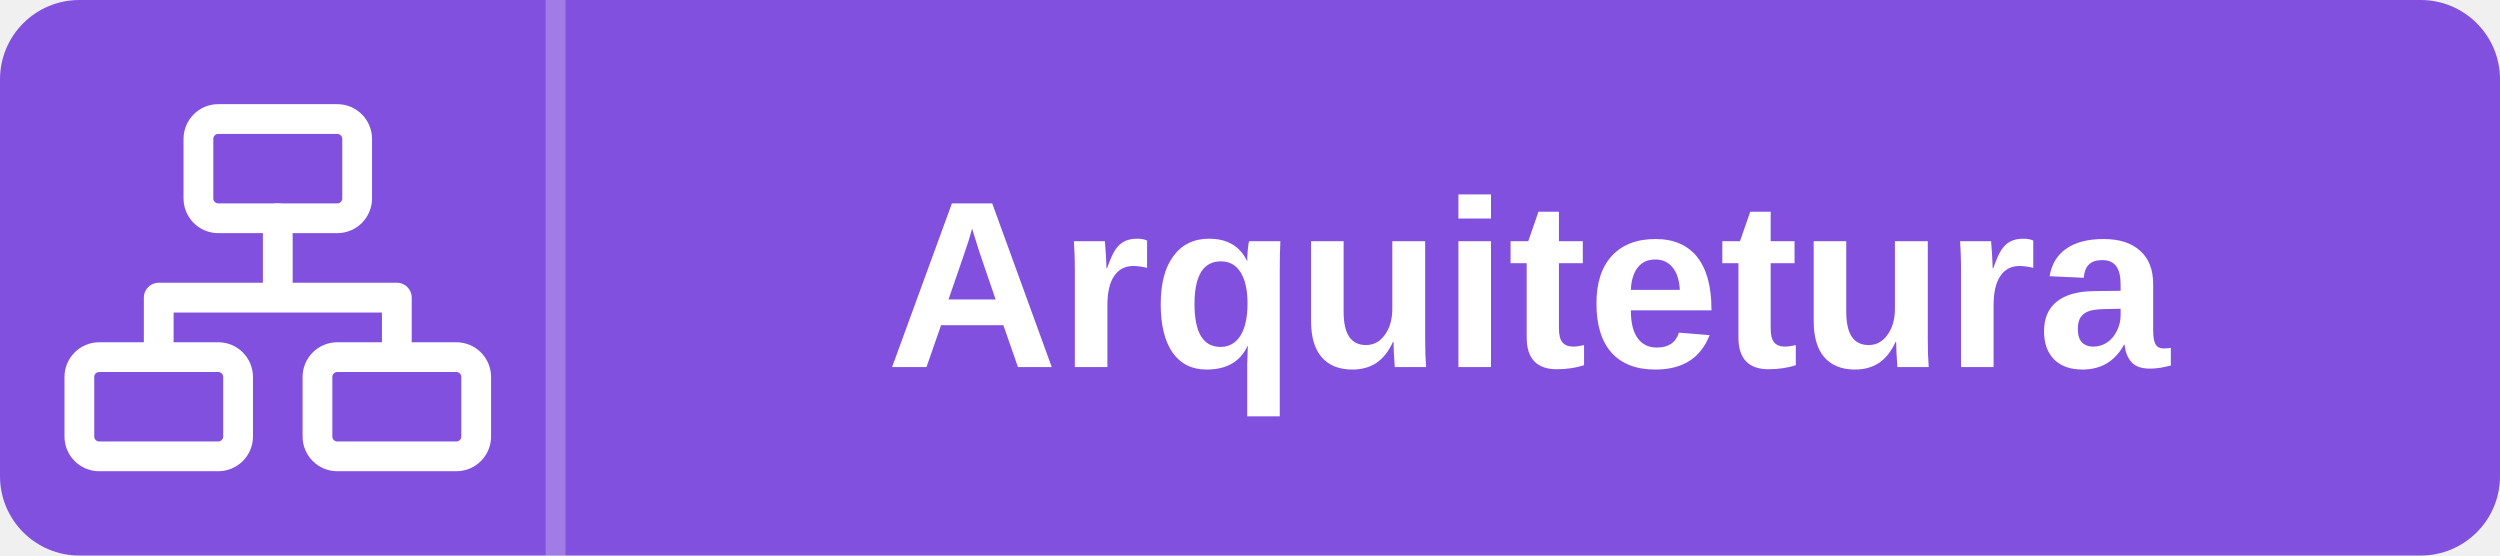
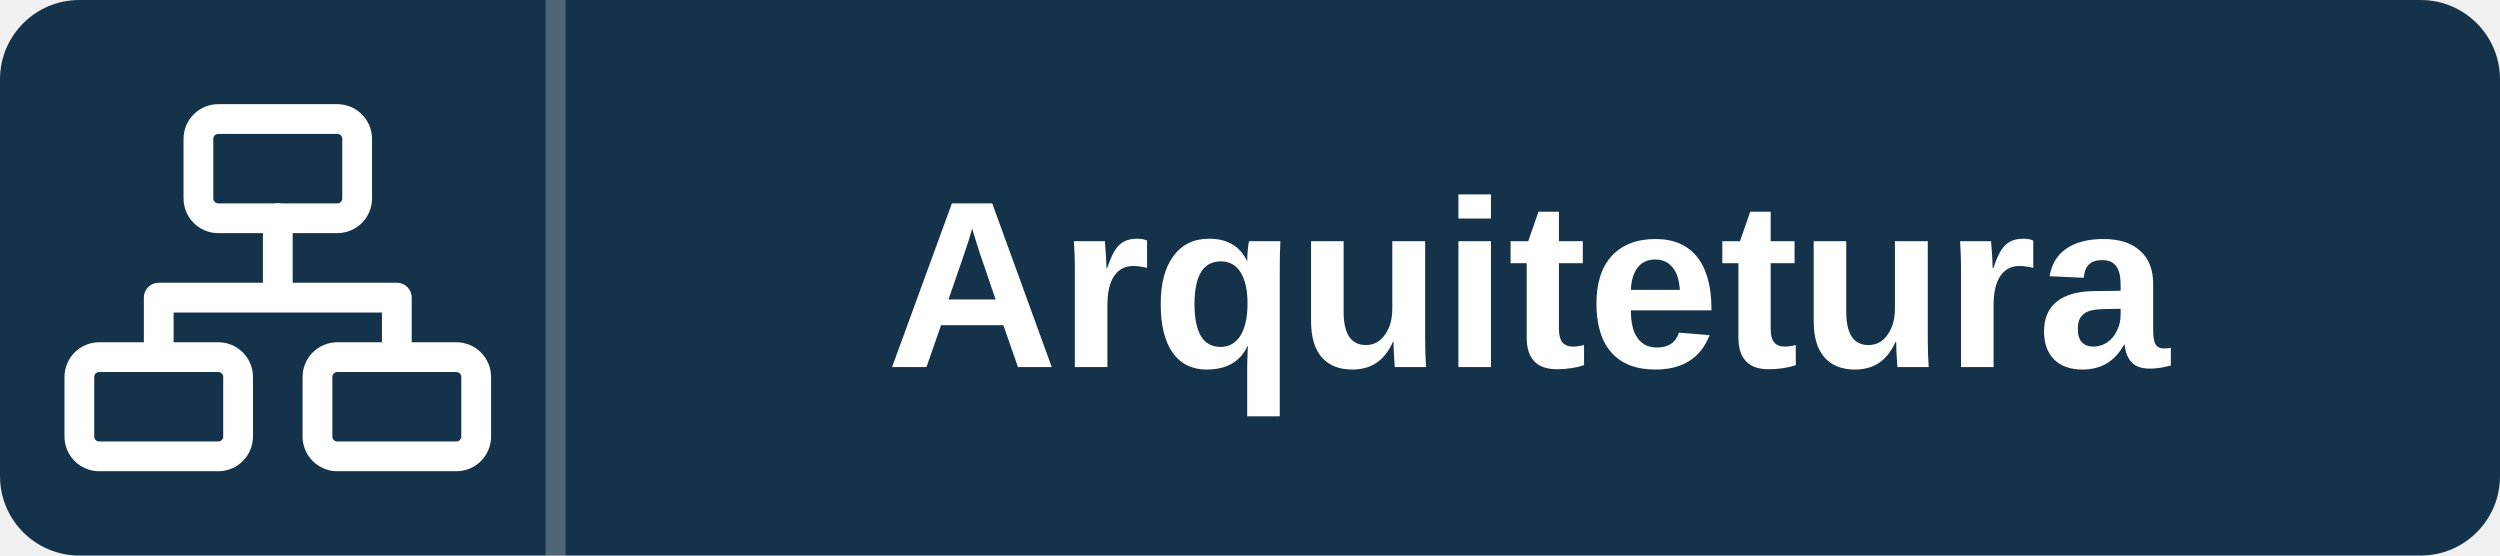
<svg xmlns="http://www.w3.org/2000/svg" width="126" height="28" viewBox="0 0 126 28" role="img" aria-label="Arquitetura">
-   <rect width="126" height="28" rx="4" fill="#8250DF" />
+   <rect width="126" height="28" rx="4" fill="#14334B" />
  <path d="M28 0v28" stroke="white" stroke-opacity=".25" />
  <g fill="none" stroke="white" stroke-width="1.5" stroke-linecap="round" stroke-linejoin="round">
    <rect x="10" y="6" width="8" height="5" rx="1" />
    <rect x="4" y="18" width="8" height="5" rx="1" />
    <rect x="16" y="18" width="8" height="5" rx="1" />
    <path d="M14 11v4M8 18v-3h12v3" />
  </g>
  <text x="77.0" y="18.5" text-anchor="middle" fill="white" font-family="Segoe UI,Arial,sans-serif" font-size="12" font-weight="600">Arquitetura</text>
</svg>
